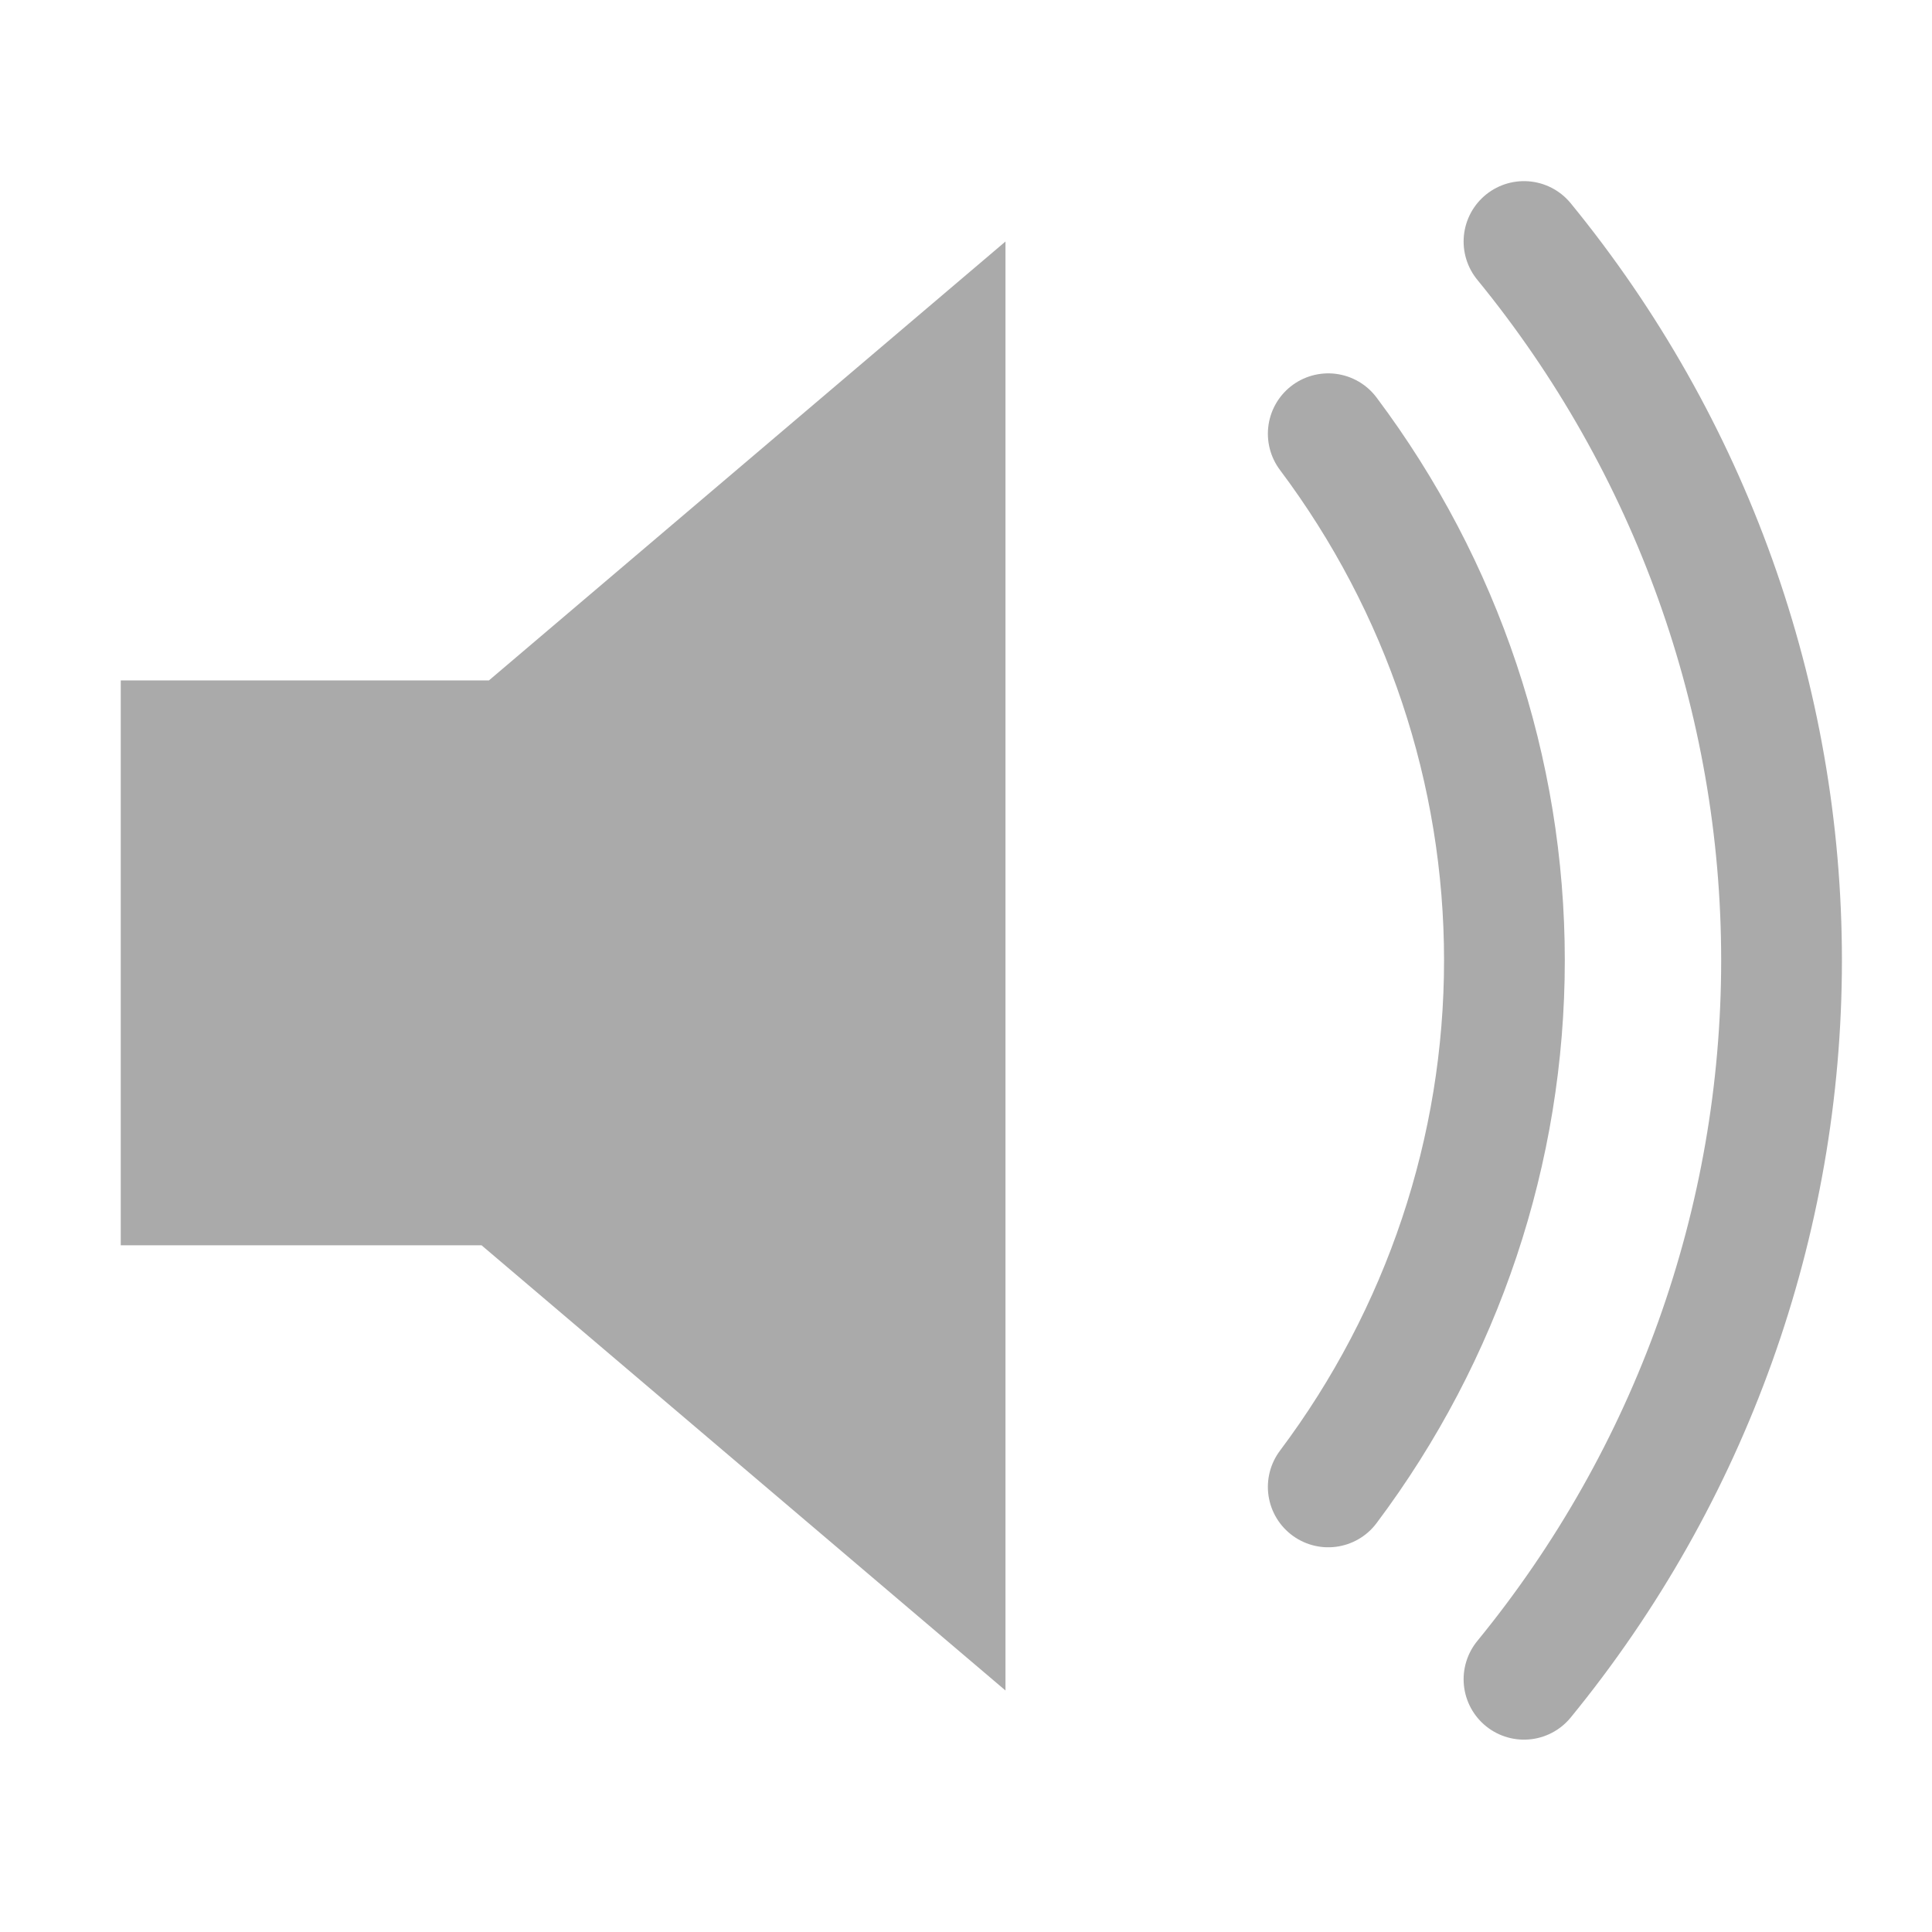
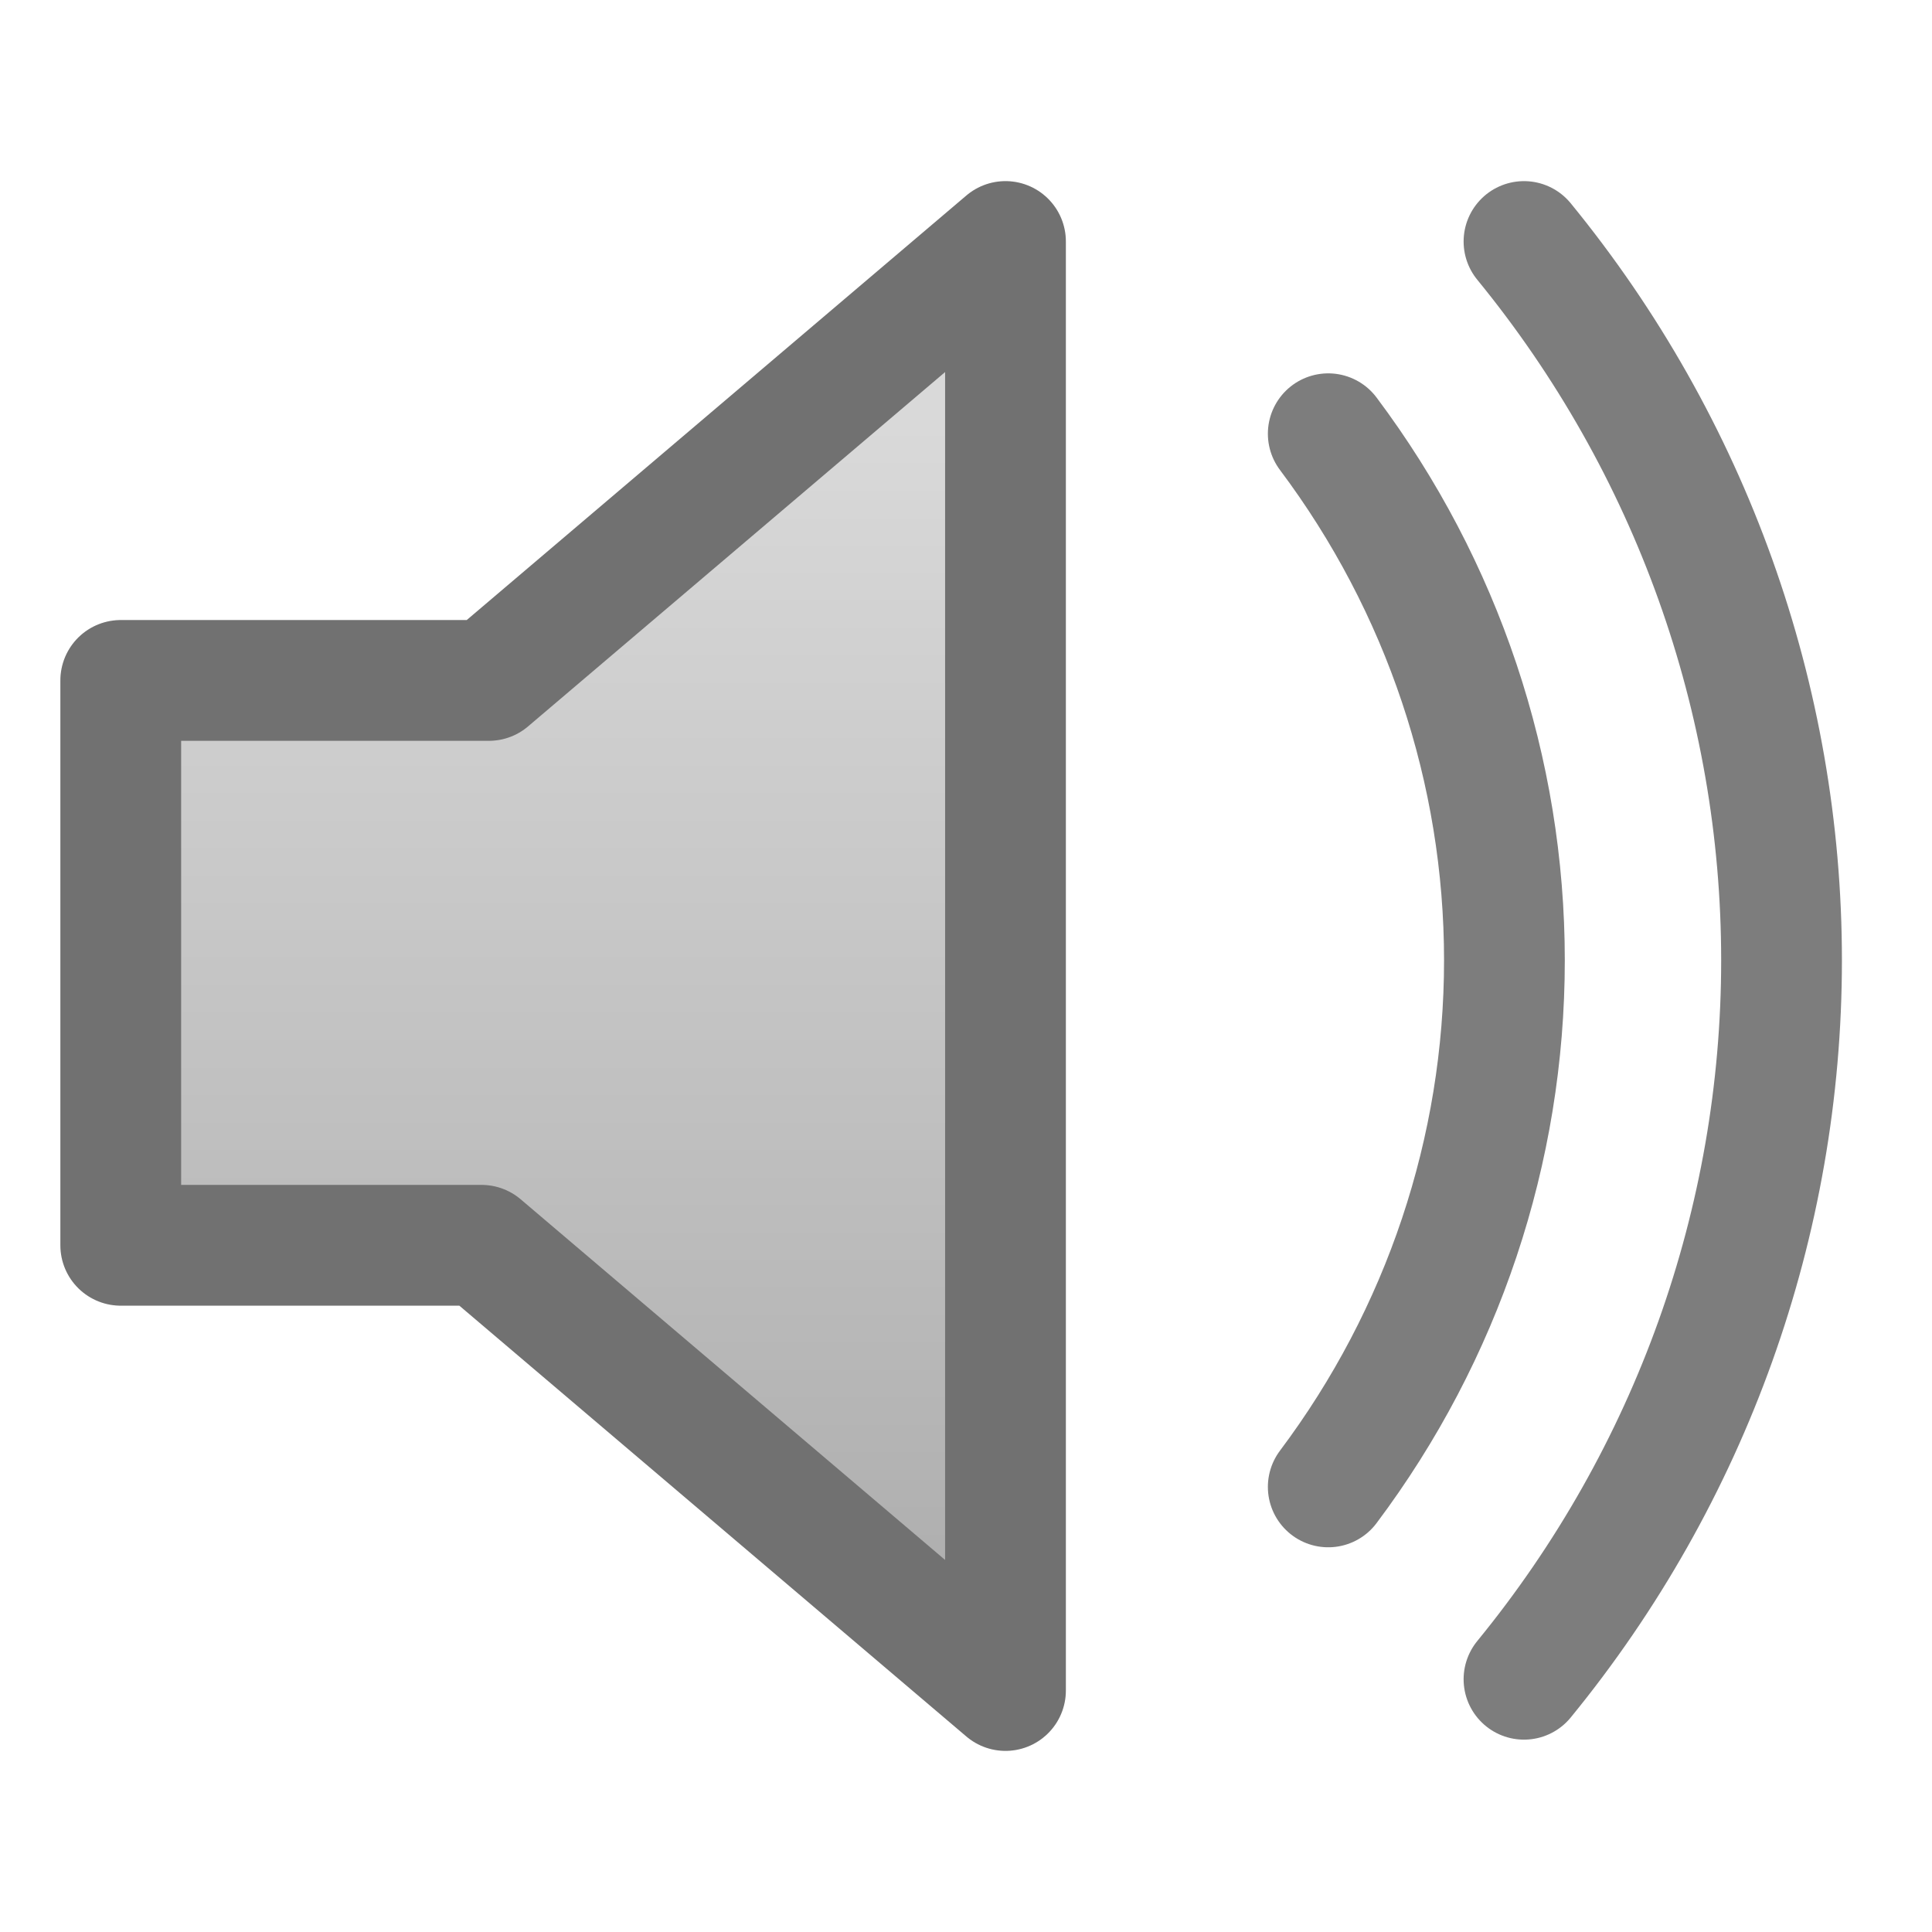
<svg xmlns="http://www.w3.org/2000/svg" width="16" height="16" viewBox="0 0 16 16" fill="none">
-   <path d="M8.327 2L4.049 5.635H1V10.313H3.988L8.327 14V2Z" fill="#AAAAAA" />
-   <path d="M11 3.592C11.948 4.856 12.459 6.384 12.459 7.953C12.459 9.523 11.948 11.051 11 12.314M12.621 2C14.002 3.688 14.754 5.788 14.754 7.953C14.754 10.118 14.002 12.219 12.621 13.907" stroke="#AAAAAA" stroke-linecap="round" />
+   <path d="M8.327 2L4.049 5.635H1V10.313H3.988L8.327 14V2Z" fill="url(#paint0_linear_304_1023)" />
+   <path d="M8.327 2L4.049 5.635H1V10.313H3.988L8.327 14V2Z" stroke="#7D7D7D" stroke-linejoin="round" />
+   <path d="M8.327 2L4.049 5.635H1V10.313H3.988L8.327 14V2Z" stroke="black" stroke-opacity="0.1" stroke-linejoin="round" />
+   <path d="M11 3.592C11.948 4.856 12.459 6.384 12.459 7.953C12.459 9.523 11.948 11.051 11 12.314M12.621 2C14.002 3.688 14.754 5.788 14.754 7.953C14.754 10.118 14.002 12.219 12.621 13.907" stroke="#7D7D7D" stroke-linecap="round" />
+   <defs>
+     <linearGradient id="paint0_linear_304_1023" x1="5" y1="3.5" x2="5" y2="13.5" gradientUnits="userSpaceOnUse">
+       <stop stop-color="#D9D9D9" />
+       <stop offset="1" stop-color="#ADADAD" />
+     </linearGradient>
+   </defs>
</svg>
